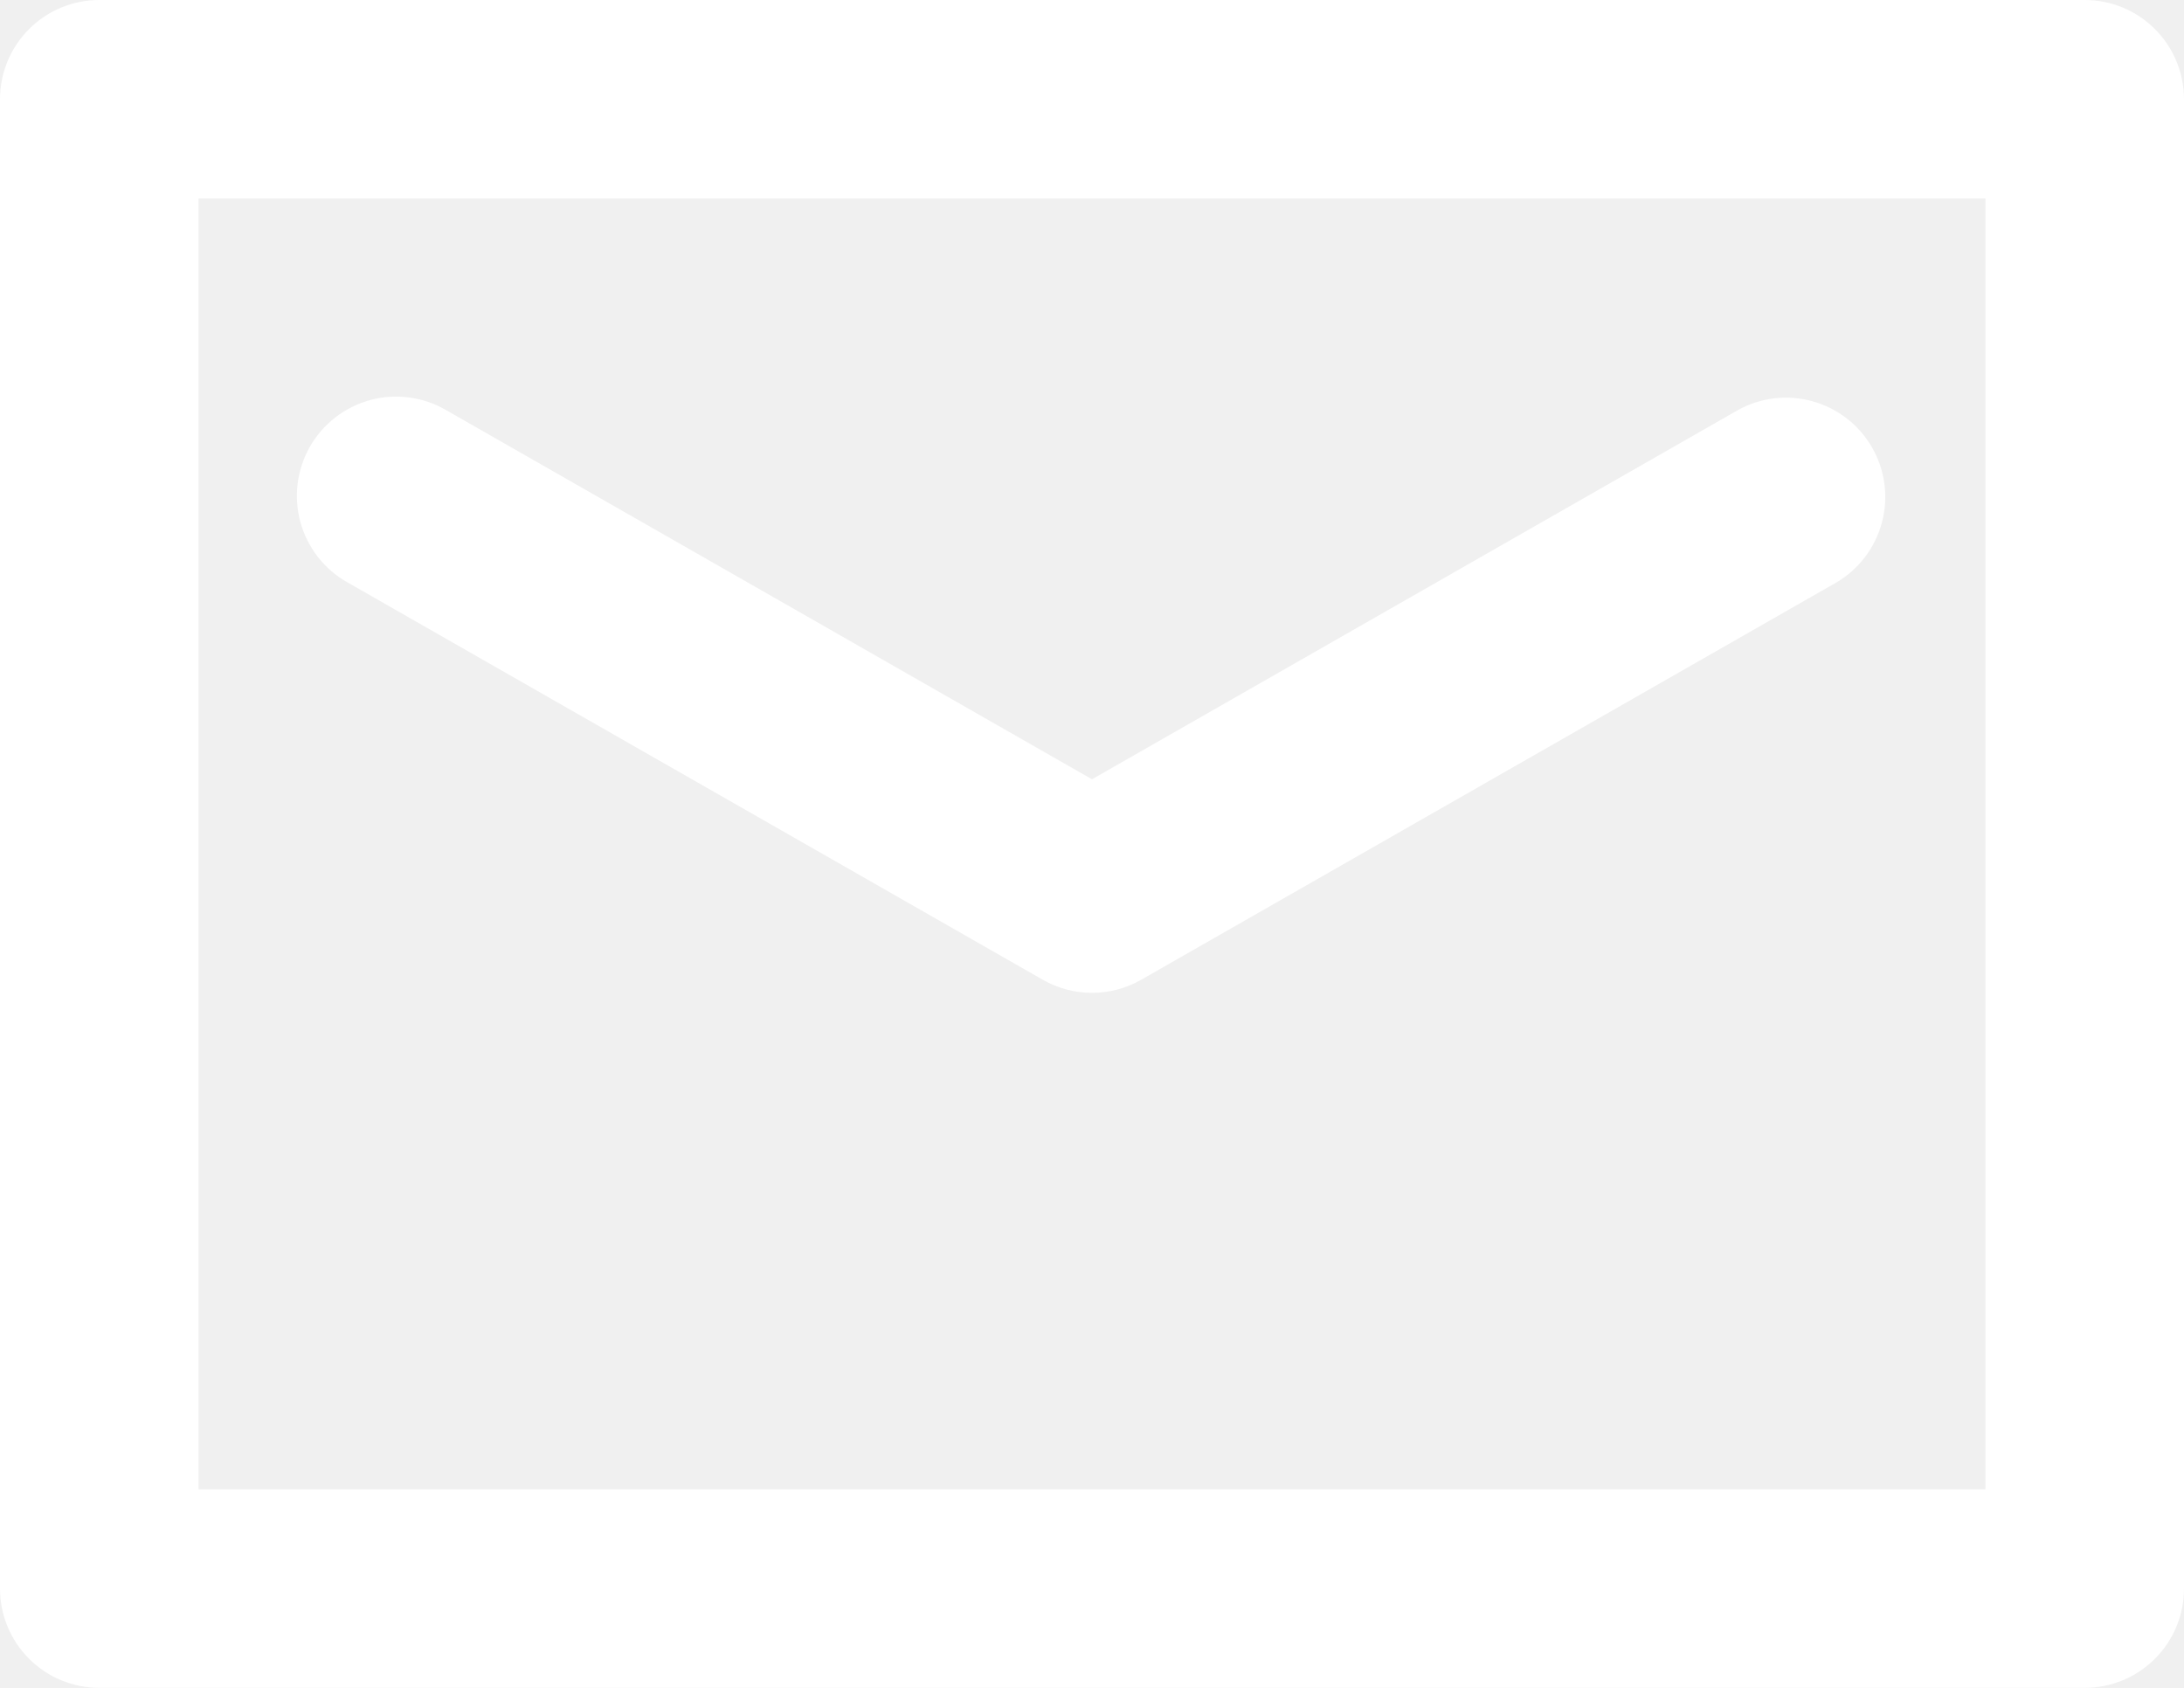
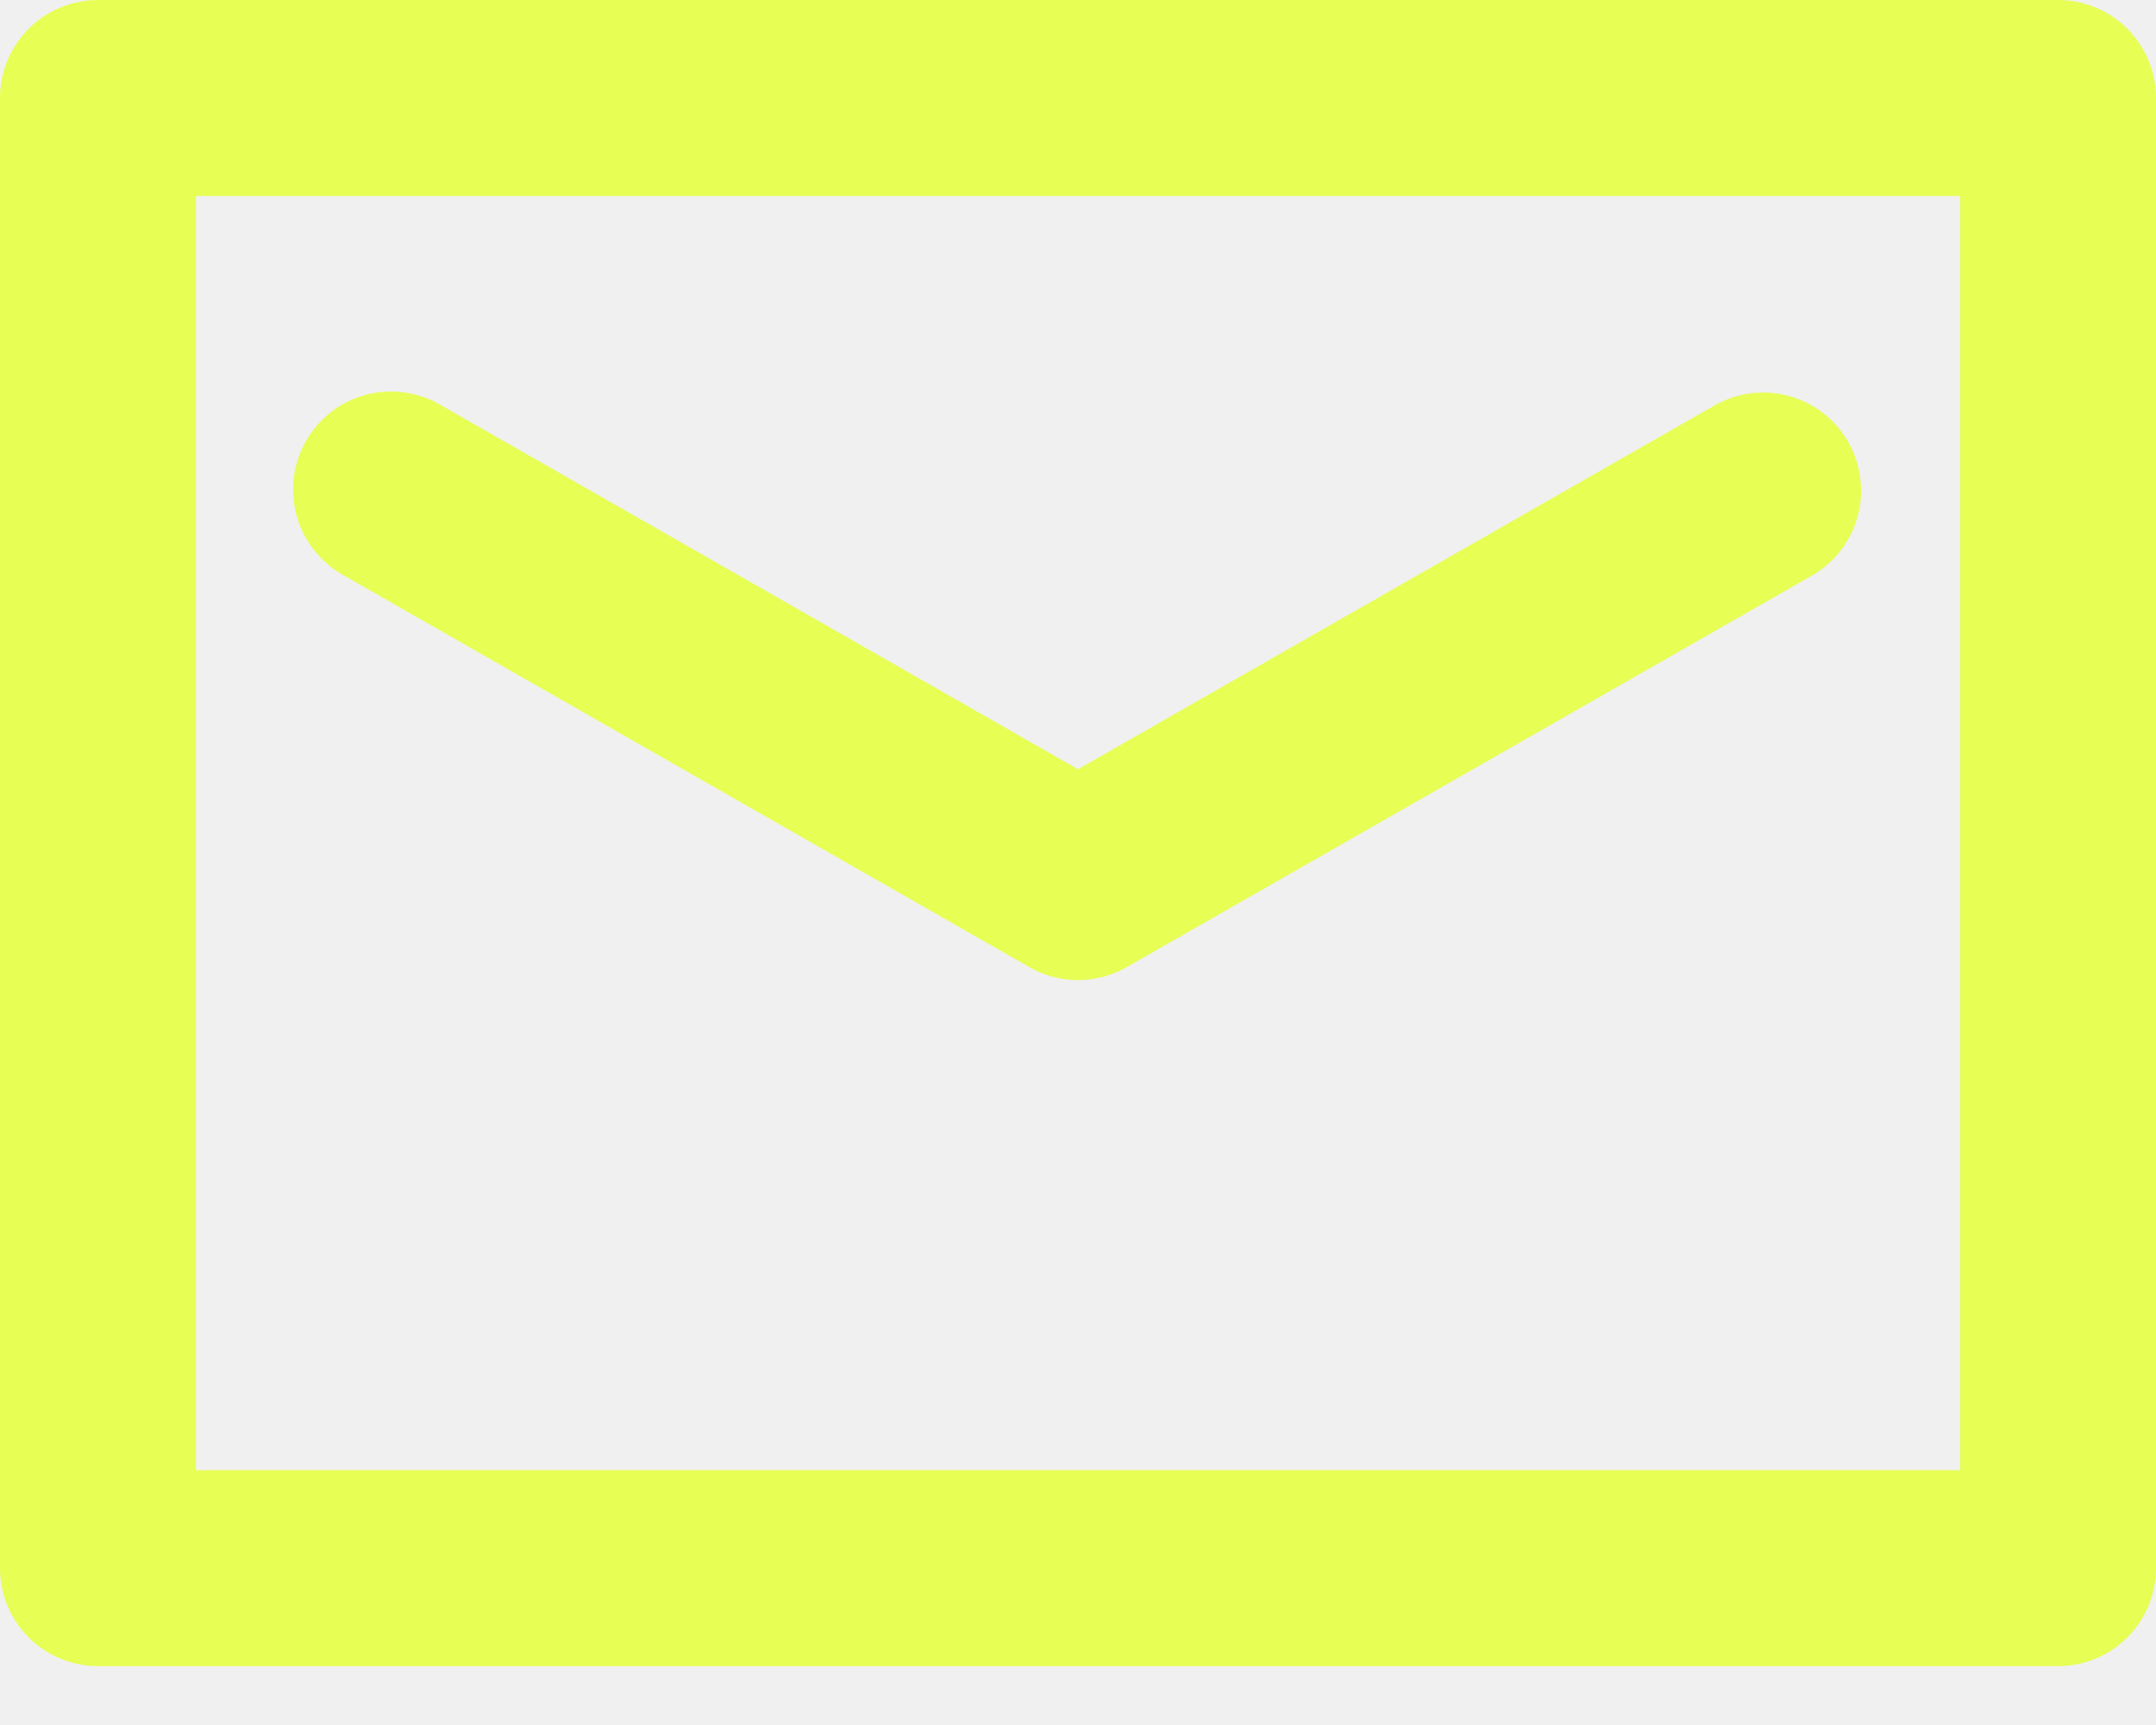
- <svg xmlns="http://www.w3.org/2000/svg" width="22" height="17" viewBox="0 0 22 17" fill="none">
-   <path d="M21 0H1C0.735 0 0.48 0.105 0.293 0.293C0.105 0.48 0 0.735 0 1V16C0 16.265 0.105 16.52 0.293 16.707C0.48 16.895 0.735 17 1 17H21C21.265 17 21.52 16.895 21.707 16.707C21.895 16.52 22 16.265 22 16V1C22 0.735 21.895 0.48 21.707 0.293C21.52 0.105 21.265 0 21 0ZM20 15H2V2H20V15Z" fill="white" />
-   <path d="M3.504 5.868L10.504 9.868C10.655 9.954 10.826 10 11 10C11.174 10 11.345 9.954 11.496 9.868L18.496 5.868C18.723 5.735 18.889 5.518 18.957 5.263C19.025 5.009 18.99 4.738 18.859 4.509C18.728 4.28 18.513 4.113 18.259 4.042C18.005 3.971 17.734 4.003 17.504 4.132L11 7.849L4.496 4.132C4.382 4.065 4.256 4.021 4.125 4.004C3.994 3.986 3.86 3.994 3.733 4.028C3.605 4.063 3.485 4.122 3.381 4.202C3.276 4.283 3.188 4.384 3.122 4.498C3.057 4.613 3.015 4.74 2.998 4.871C2.982 5.002 2.992 5.136 3.027 5.263C3.063 5.39 3.123 5.509 3.205 5.613C3.287 5.717 3.388 5.804 3.504 5.868Z" fill="white" />
+ <svg xmlns="http://www.w3.org/2000/svg" width="20" height="16" viewBox="0 0 20 16" fill="none">
+   <g clip-path="url(#clip0_1138_1599)">
+     <path d="M19.091 0H0.909C0.668 0 0.437 0.096 0.266 0.266C0.096 0.437 0 0.668 0 0.909V14.546C0 14.787 0.096 15.018 0.266 15.188C0.437 15.359 0.668 15.454 0.909 15.454H19.091C19.332 15.454 19.563 15.359 19.734 15.188C19.904 15.018 20 14.787 20 14.546V0.909C20 0.668 19.904 0.437 19.734 0.266C19.563 0.096 19.332 0 19.091 0ZM18.182 13.636H1.818V1.818H18.182V13.636Z" fill="#E7FE55" />
+     <path d="M3.185 5.335L9.549 8.971C9.686 9.049 9.842 9.091 10 9.091C10.158 9.091 10.314 9.049 10.451 8.971L16.815 5.335C17.021 5.214 17.172 5.016 17.234 4.785C17.295 4.553 17.263 4.307 17.145 4.099C17.026 3.891 16.83 3.739 16.599 3.674C16.369 3.61 16.122 3.639 15.913 3.756L10 7.135L4.087 3.756C3.984 3.695 3.869 3.656 3.75 3.64C3.631 3.623 3.51 3.631 3.393 3.662C3.277 3.693 3.168 3.747 3.073 3.82C2.978 3.894 2.898 3.985 2.839 4.089C2.779 4.194 2.741 4.309 2.726 4.428C2.711 4.547 2.72 4.669 2.752 4.784C2.784 4.9 2.839 5.008 2.914 5.103C2.988 5.197 3.08 5.276 3.185 5.335Z" fill="#E7FE55" />
+   </g>
+   <defs>
+     <clipPath id="clip0_1138_1599">
+       <rect width="20" height="15.454" fill="white" />
+     </clipPath>
+   </defs>
</svg>
